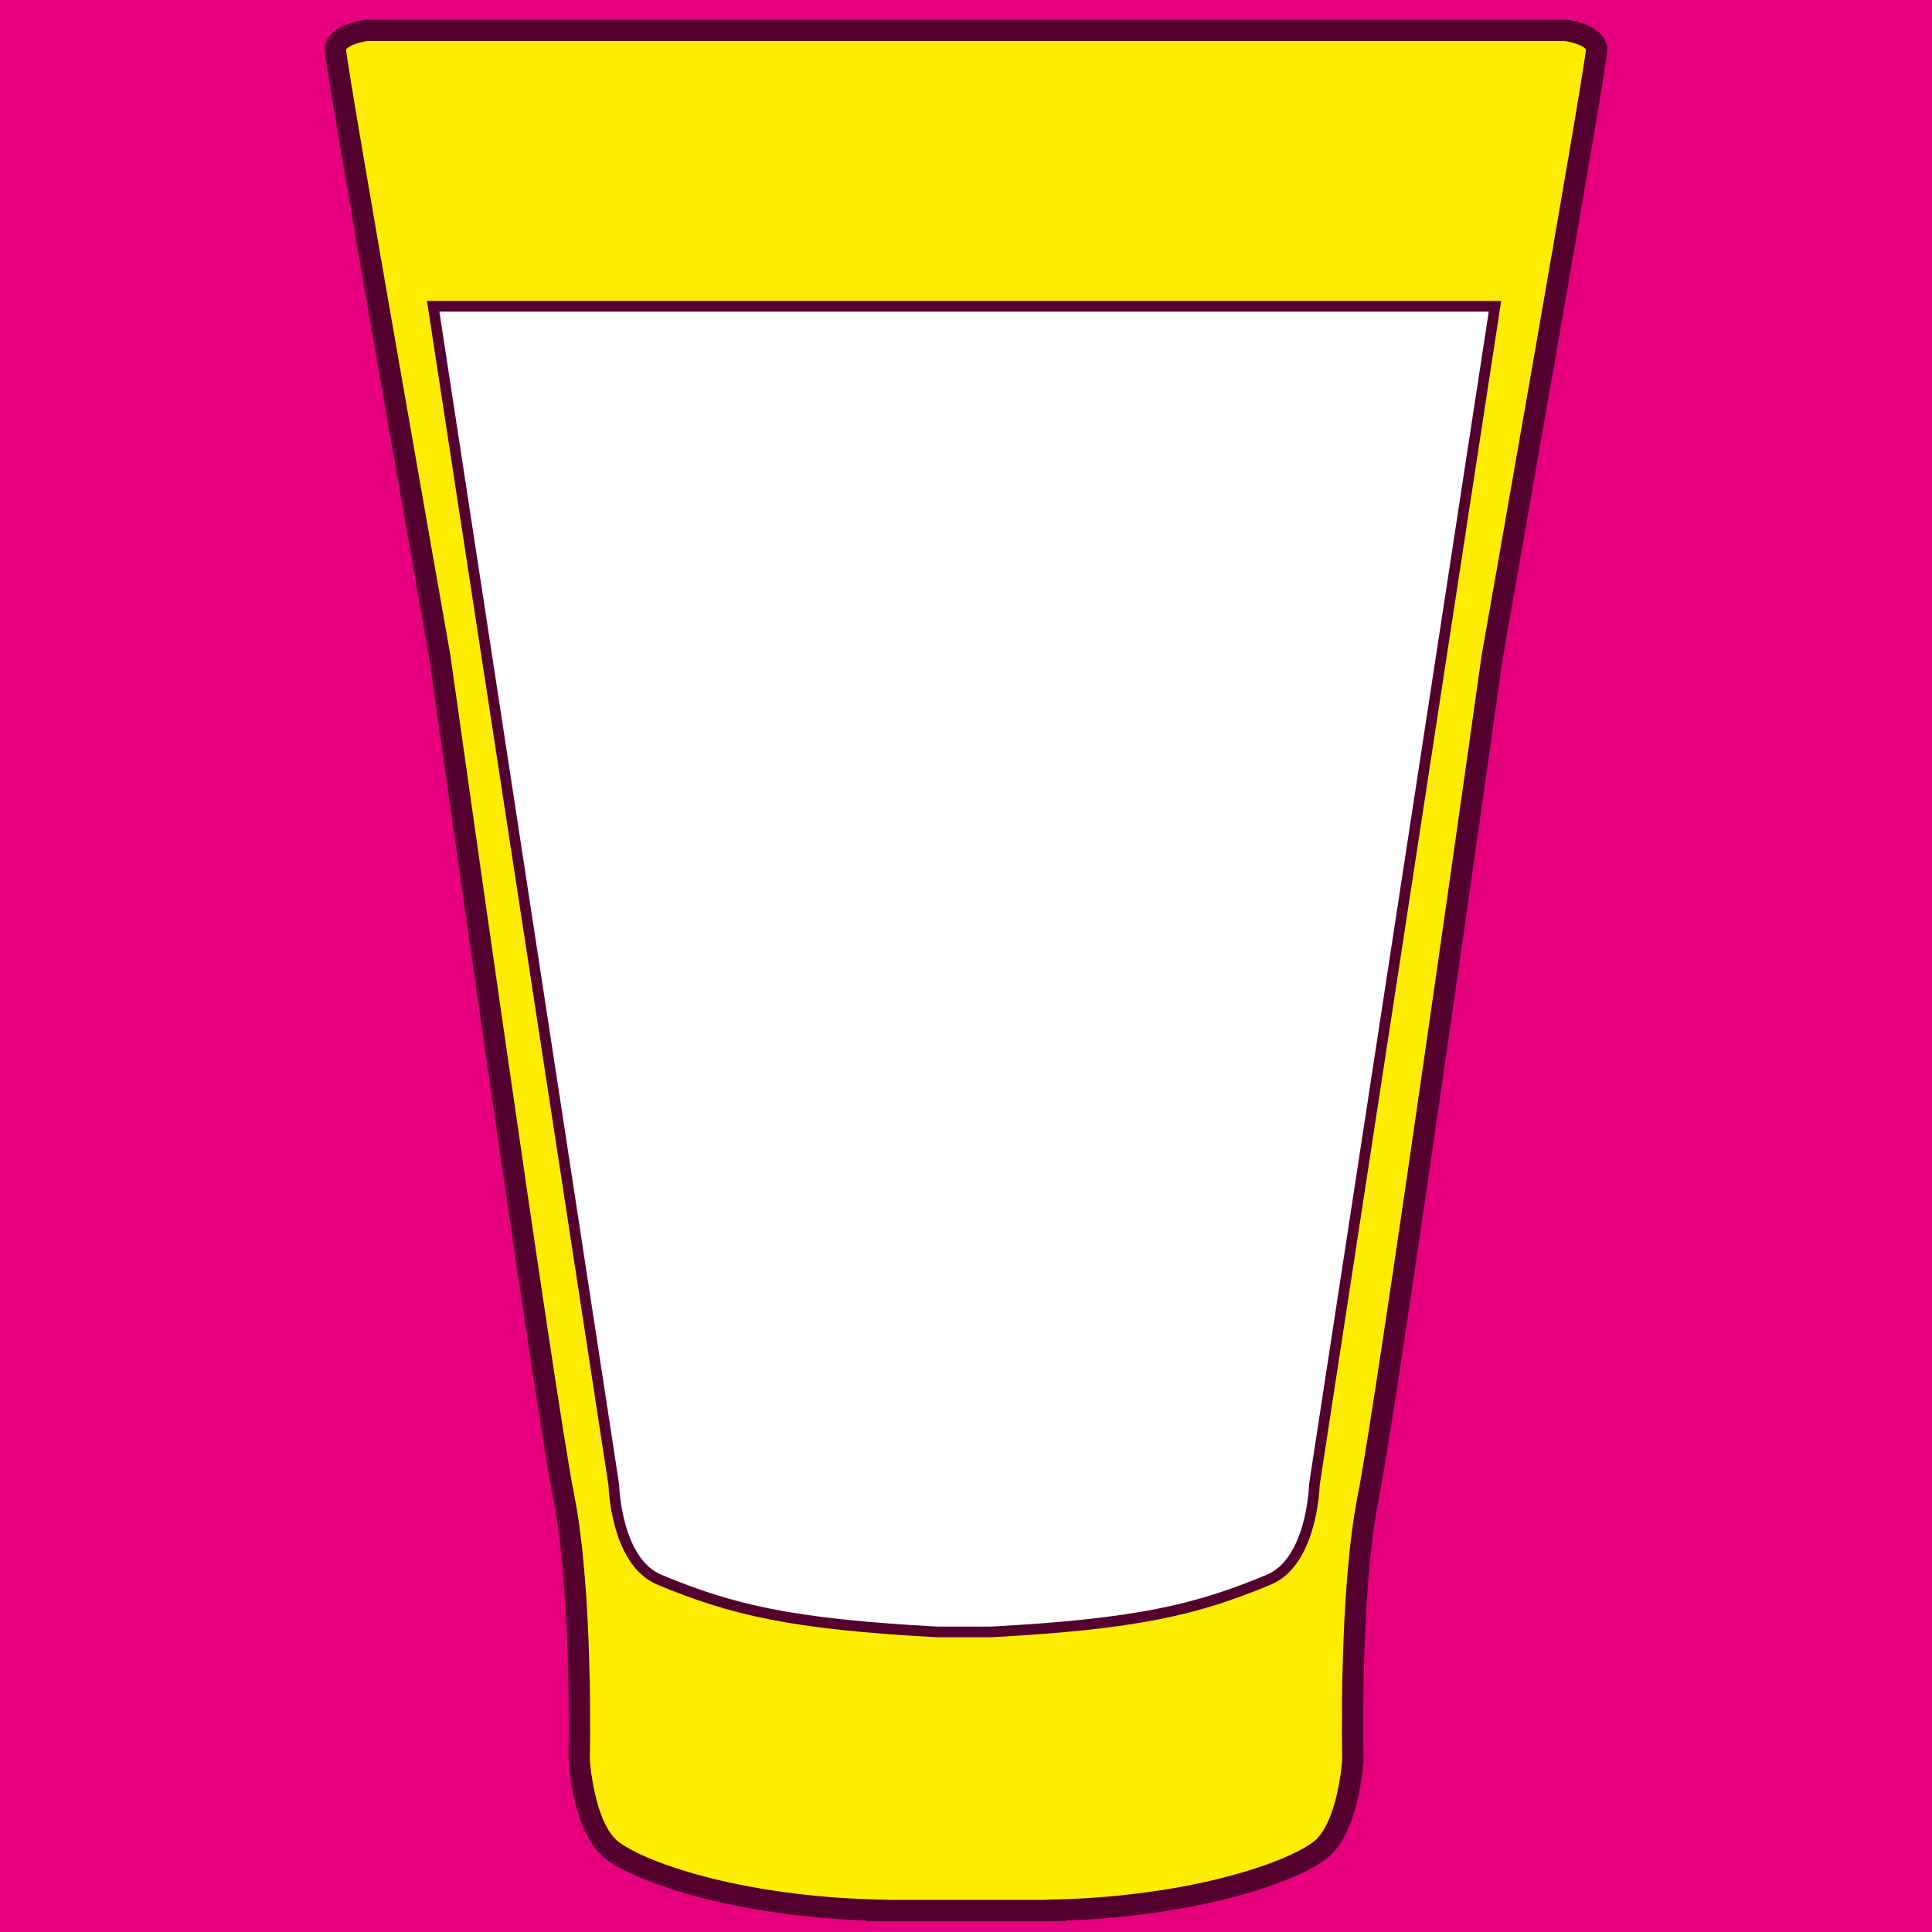
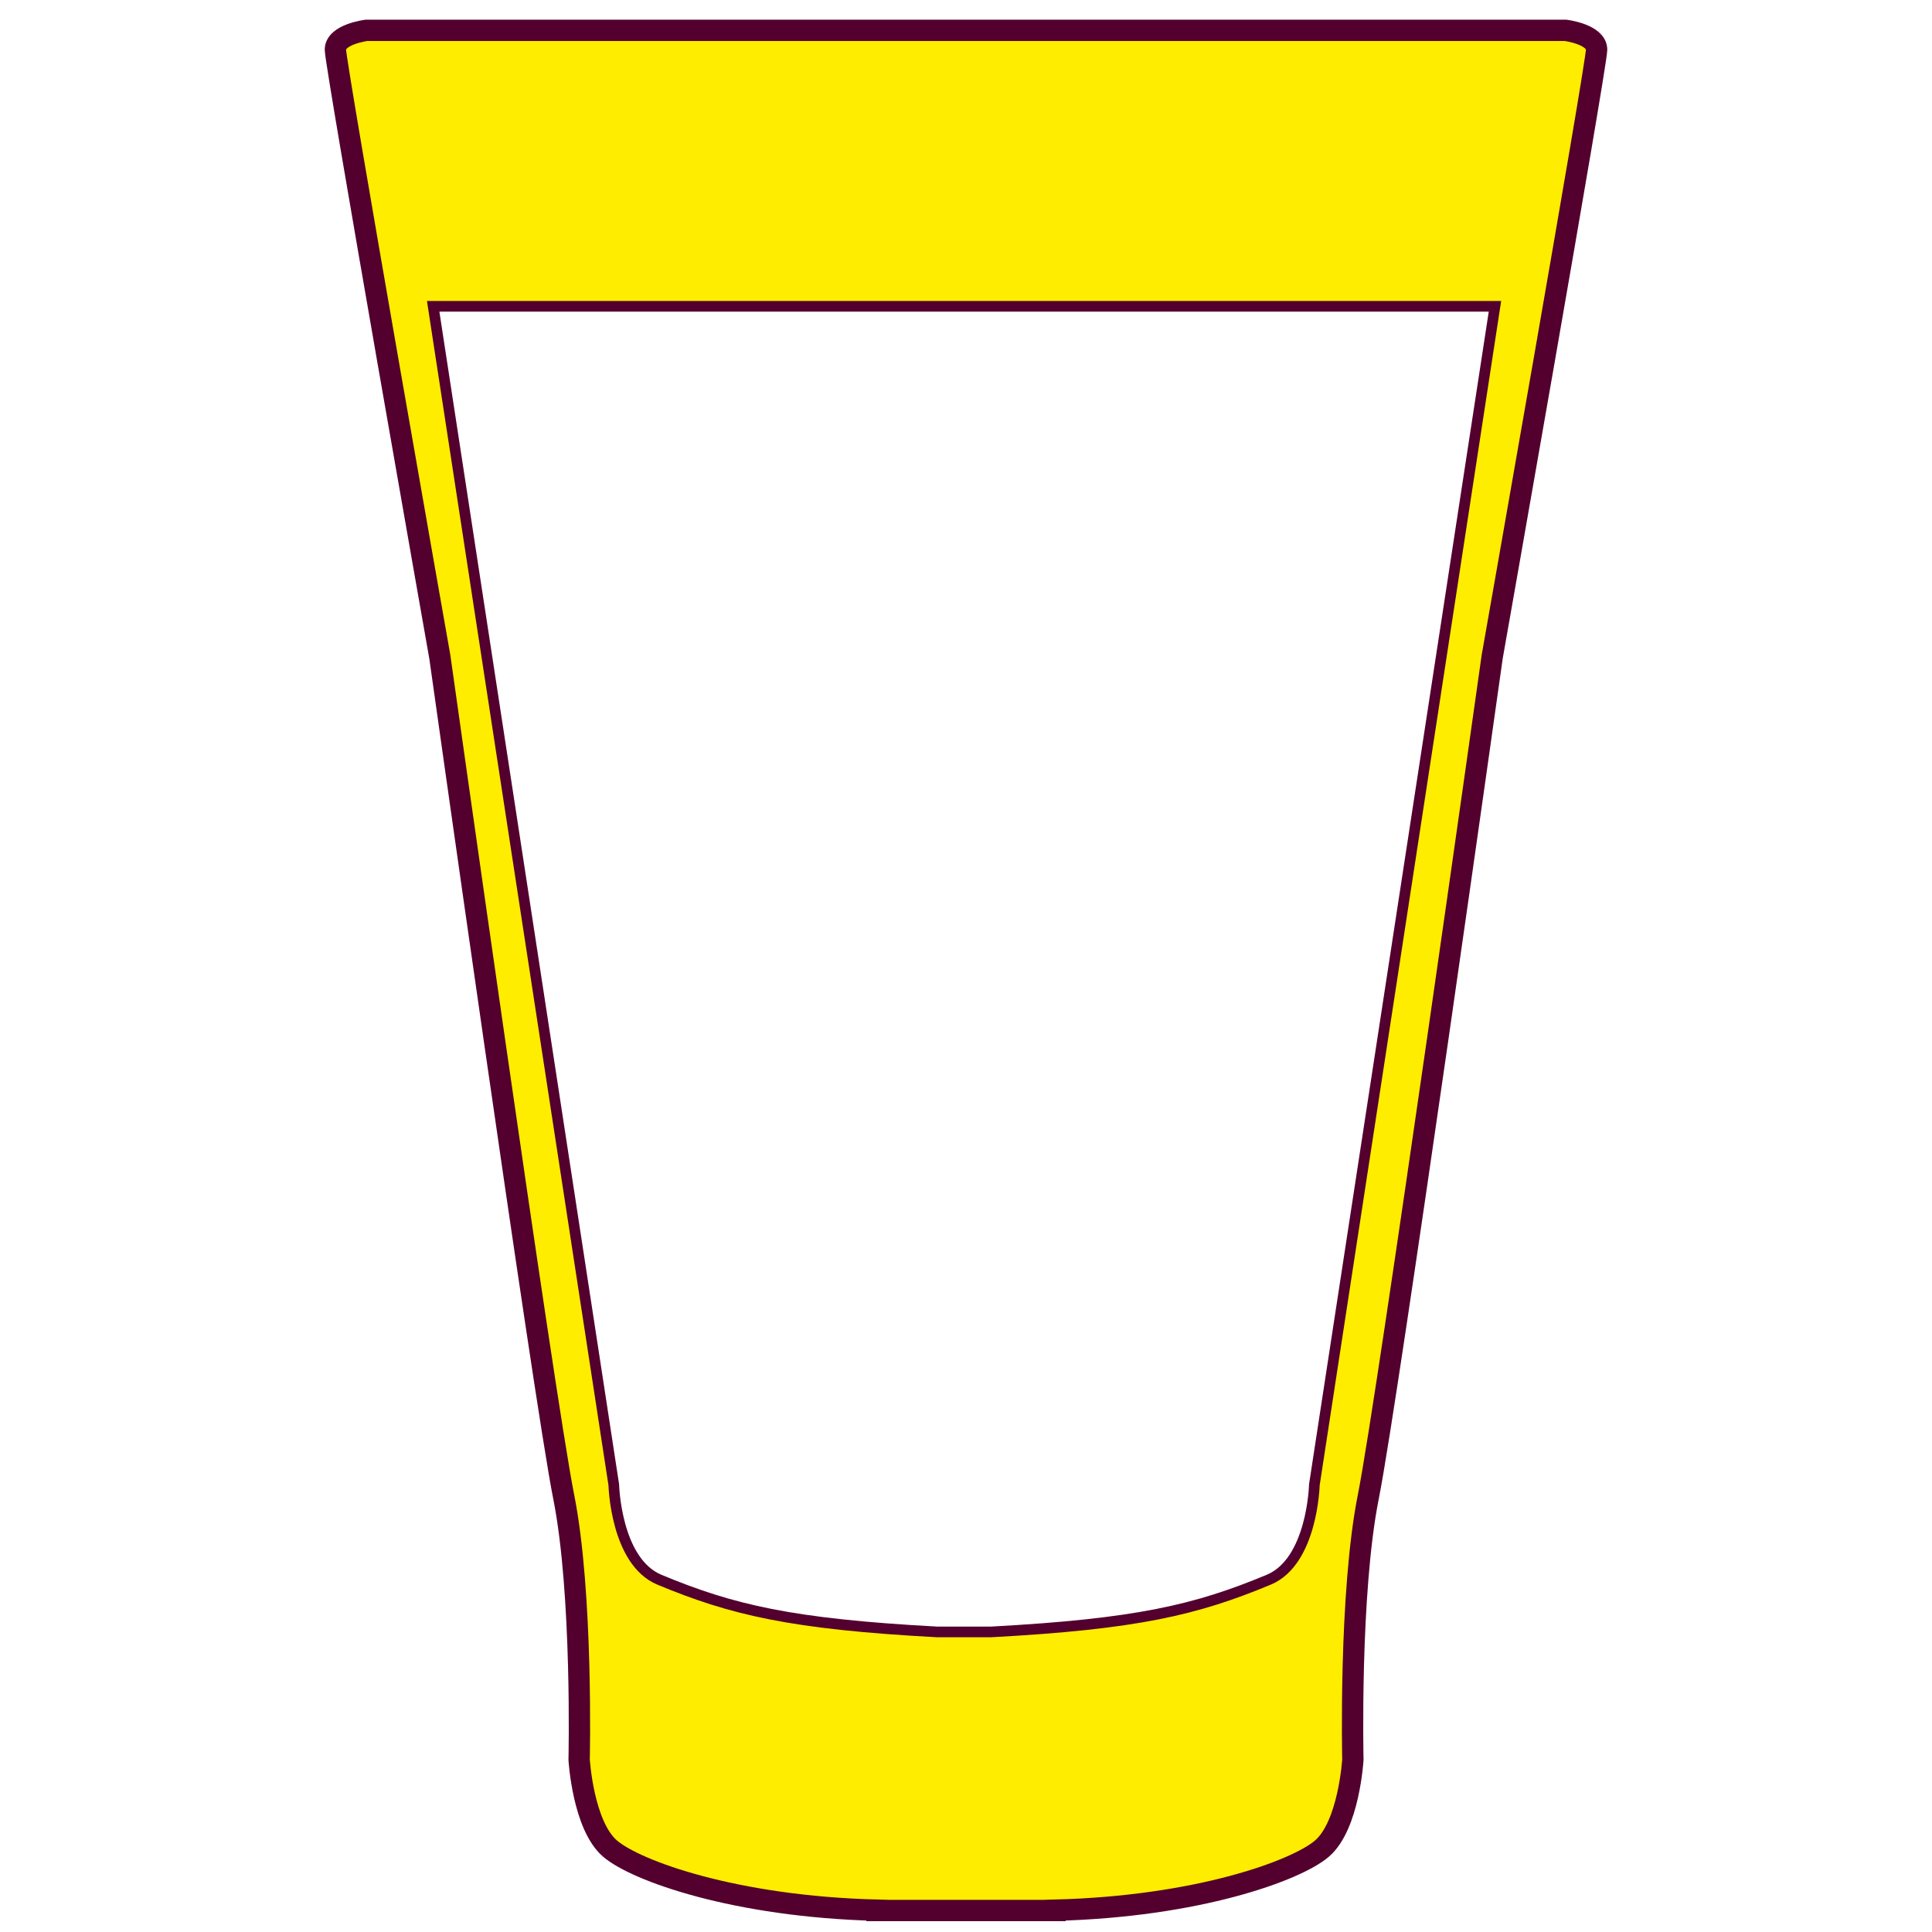
<svg xmlns="http://www.w3.org/2000/svg" version="1.1" id="drinkGlassSlimABottom" x="0px" y="0px" width="240px" height="240px" viewBox="0 0 240 240" enable-background="new 0 0 240 240" xml:space="preserve">
-   <path fill="#E6007E" d="M0,0v240h240V0H0z M185.358,81.626c0,0-12.975,92.271-15.378,104.285c-2.403,12.014-1.922,32.68-1.922,32.68  s-0.481,8.171-3.846,11.054c-3.192,2.738-15.48,7.204-33.16,7.648v0.041c0,0,0,0-2.882,0c-2.544,0-7.331,0-16.34,0  c-2.883,0-2.883,0-2.883,0v-0.041c-17.68-0.444-29.968-4.91-33.161-7.648c-3.365-2.883-3.845-11.054-3.845-11.054  s0.48-20.666-1.922-32.68C67.616,173.896,54.641,81.626,54.641,81.626S41.665,8.098,41.665,6.175c0-1.922,3.845-2.403,3.845-2.403  h63.438h22.105h63.438c0,0,3.845,0.481,3.845,2.403C198.335,8.098,185.358,81.626,185.358,81.626z" />
  <path fill="#FFED00" d="M194.49,3.771h-63.438h-22.105H45.51c0,0-3.845,0.481-3.845,2.403c0,1.923,12.976,75.451,12.976,75.451  s12.975,92.271,15.379,104.285c2.402,12.014,1.922,32.68,1.922,32.68s0.48,8.171,3.845,11.054  c3.192,2.738,15.481,7.204,33.161,7.648v0.041c0,0,0,0,2.883,0c9.009,0,13.796,0,16.34,0c2.882,0,2.882,0,2.882,0v-0.041  c17.68-0.444,29.968-4.91,33.16-7.648c3.364-2.883,3.846-11.054,3.846-11.054s-0.481-20.666,1.922-32.68  c2.403-12.015,15.378-104.285,15.378-104.285s12.977-73.528,12.977-75.451C198.335,4.253,194.49,3.771,194.49,3.771z   M172.894,121.672l-8.122,53.001l-1.498,9.78c0,0-0.228,9.519-5.668,11.785c-9.018,3.759-16.424,5.51-34.449,6.483h-6.792  c-18.026-0.974-25.432-2.725-34.452-6.483c-5.438-2.267-5.666-11.785-5.666-11.785l-1.499-9.78l-8.122-53.001L53.81,38.049h65.269  h1.361h65.269L172.894,121.672z" />
  <path fill="none" stroke="#53002E" stroke-width="2.65" stroke-miterlimit="10" d="M194.49,3.771h-63.438h-22.105H45.51  c0,0-3.845,0.481-3.845,2.403c0,1.923,12.976,75.451,12.976,75.451s12.975,92.271,15.379,104.285  c2.402,12.014,1.922,32.68,1.922,32.68s0.48,8.171,3.845,11.054c3.192,2.738,15.481,7.204,33.161,7.648v0.041c0,0,0,0,2.883,0  c9.009,0,13.796,0,16.34,0c2.882,0,2.882,0,2.882,0v-0.041c17.68-0.444,29.968-4.91,33.16-7.648  c3.364-2.883,3.846-11.054,3.846-11.054s-0.481-20.666,1.922-32.68c2.403-12.015,15.378-104.285,15.378-104.285  s12.977-73.528,12.977-75.451C198.335,4.253,194.49,3.771,194.49,3.771z" />
  <path fill="none" stroke="#53002E" stroke-width="1.325" stroke-miterlimit="10" d="M120.44,38.049h-1.361H53.81l12.816,83.623  l8.122,53.001l1.499,9.78c0,0,0.228,9.519,5.666,11.785c9.02,3.759,16.426,5.51,34.452,6.483h6.792  c18.025-0.974,25.432-2.725,34.449-6.483c5.44-2.267,5.668-11.785,5.668-11.785l1.498-9.78l8.122-53.001l12.815-83.623H120.44z" />
</svg>
